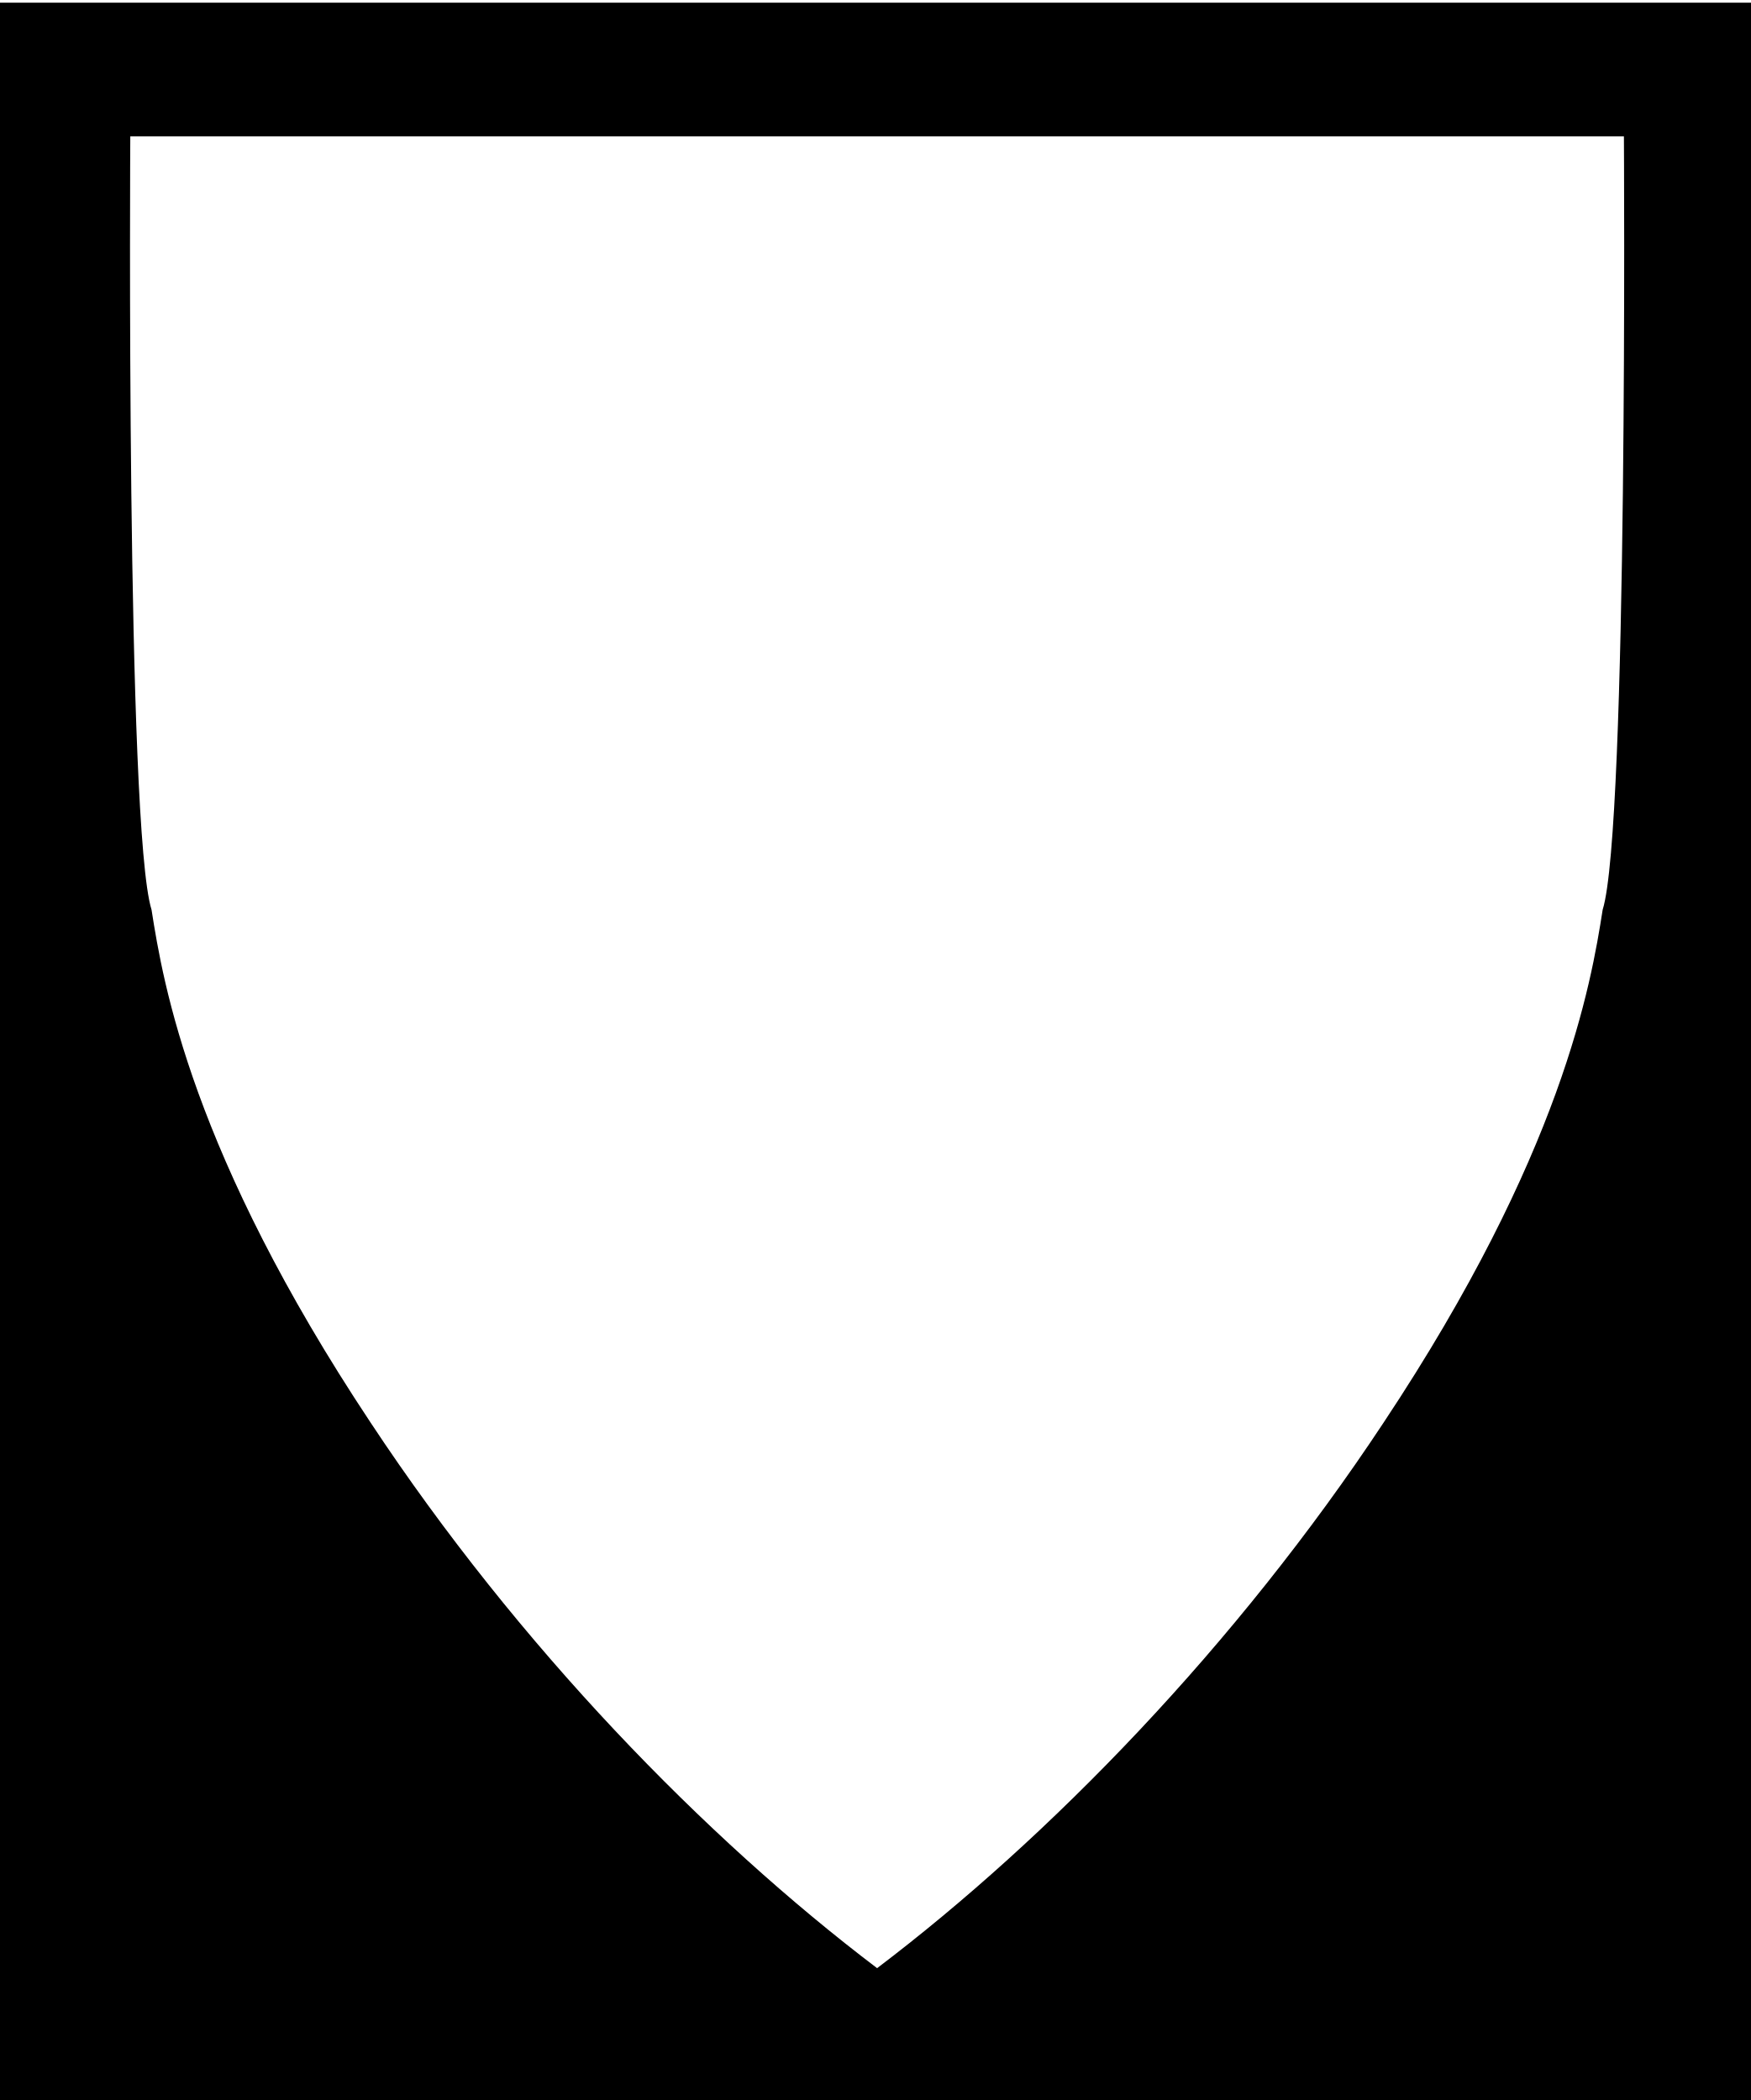
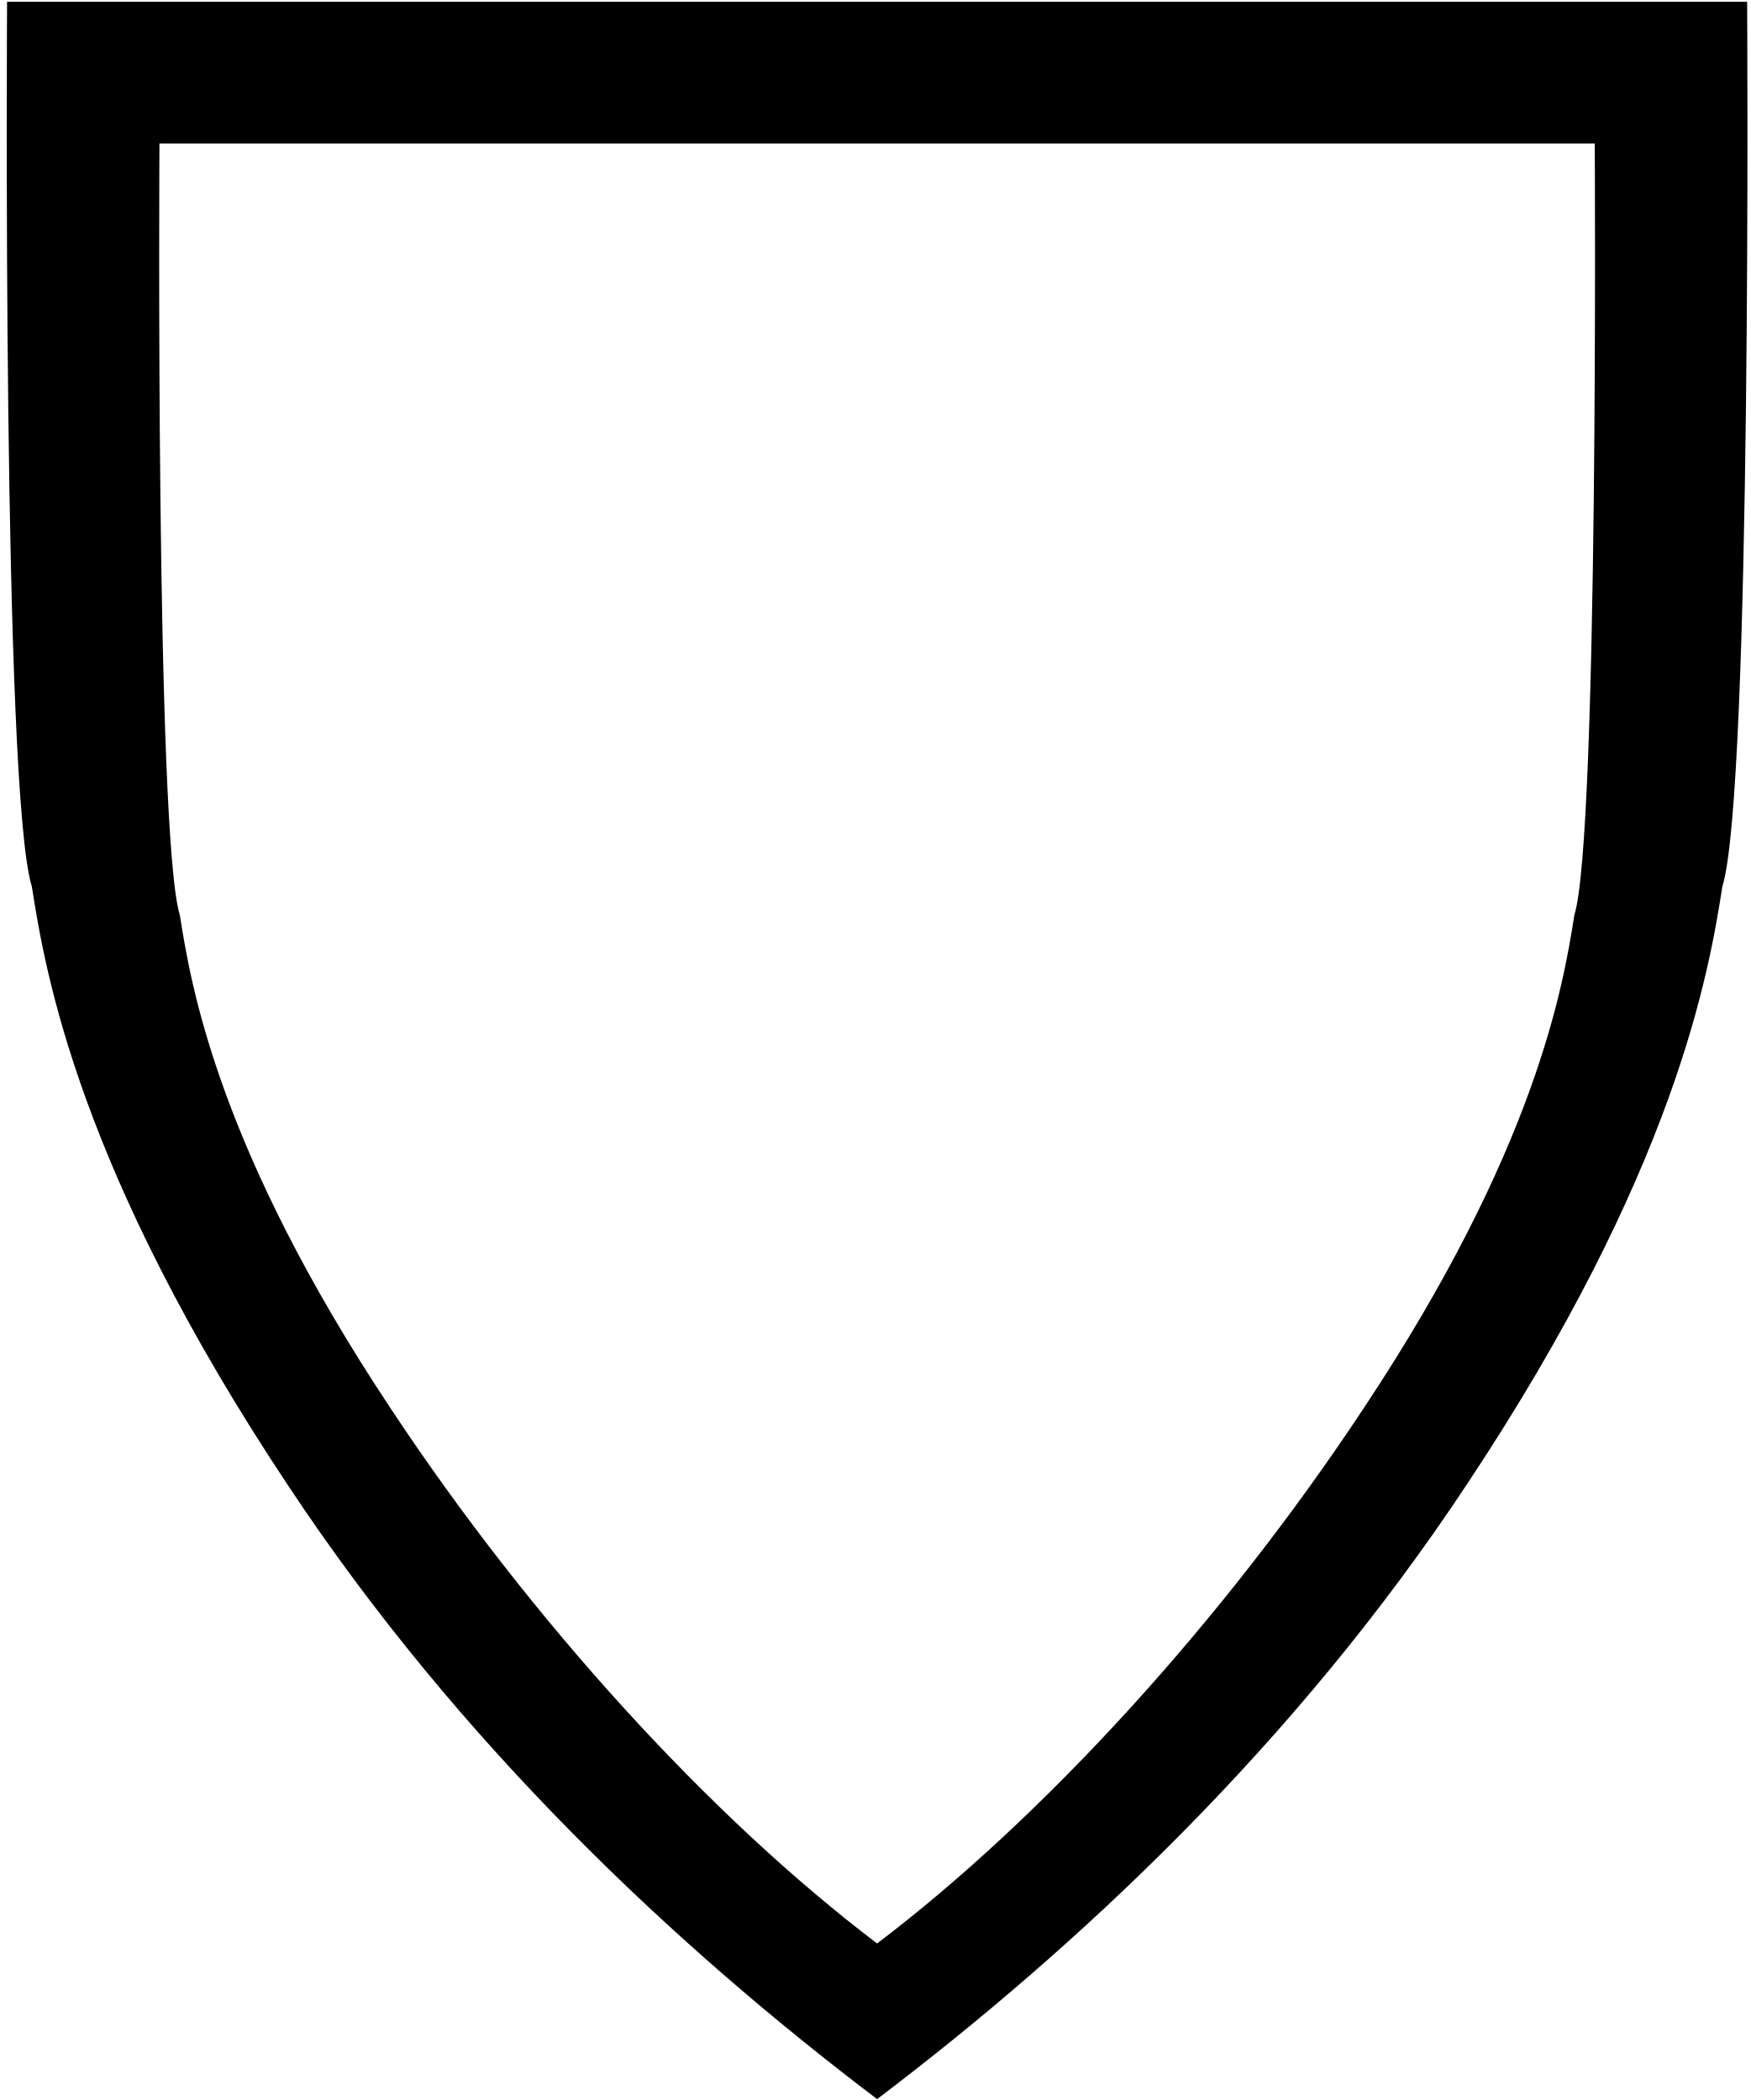
<svg xmlns="http://www.w3.org/2000/svg" viewBox="0 0 1000 1200" width="1000" height="1200" preserveAspectRatio="xMidYMid meet" version="1.1">
-   <path fill-rule="evenodd" d="M 0 1.531 L 0 1204.645 L 1003.369 1204.645 L 1003.369 1.531 L 0 1.531 z M 74.434 77.932 L 501.076 77.932 L 927.717 77.932 C 927.717 77.932 930.198 473.325 915.578 519.844 C 908.933 562.375 892.62 658.969 790.426 812.92 C 706.088 940.556 599.12 1050.341 501.076 1124.666 C 403.032 1050.341 296.062 940.556 211.725 812.92 C 109.531 658.969 93.218 562.375 86.572 519.844 C 71.952 473.325 74.434 77.932 74.434 77.932 z " />
+   <path fill-rule="evenodd" d="M 4.041 1.031 C 4.041 1.031 1.151 452.341 18.184 506.535 C 25.926 556.084 44.929 668.614 163.984 847.967 C 262.237 996.662 386.856 1112.912 501.076 1199.5 C 615.297 1112.912 739.916 996.662 838.168 847.967 C 957.223 668.614 976.227 556.084 983.969 506.535 C 1001.001 452.341 998.109 1.031 998.109 1.031 L 501.076 1.031 L 4.041 1.031 z M 91.09 81.98 L 501.076 81.98 L 911.061 81.98 C 911.061 81.98 913.444 478.248 899.395 522.951 C 893.008 563.822 877.333 656.645 779.129 804.586 C 698.084 927.239 595.292 1039.128 501.076 1110.551 C 406.86 1039.128 304.066 927.239 223.021 804.586 C 124.817 656.645 109.142 563.822 102.756 522.951 C 88.706 478.248 91.09 81.98 91.09 81.98 z " />
</svg>
